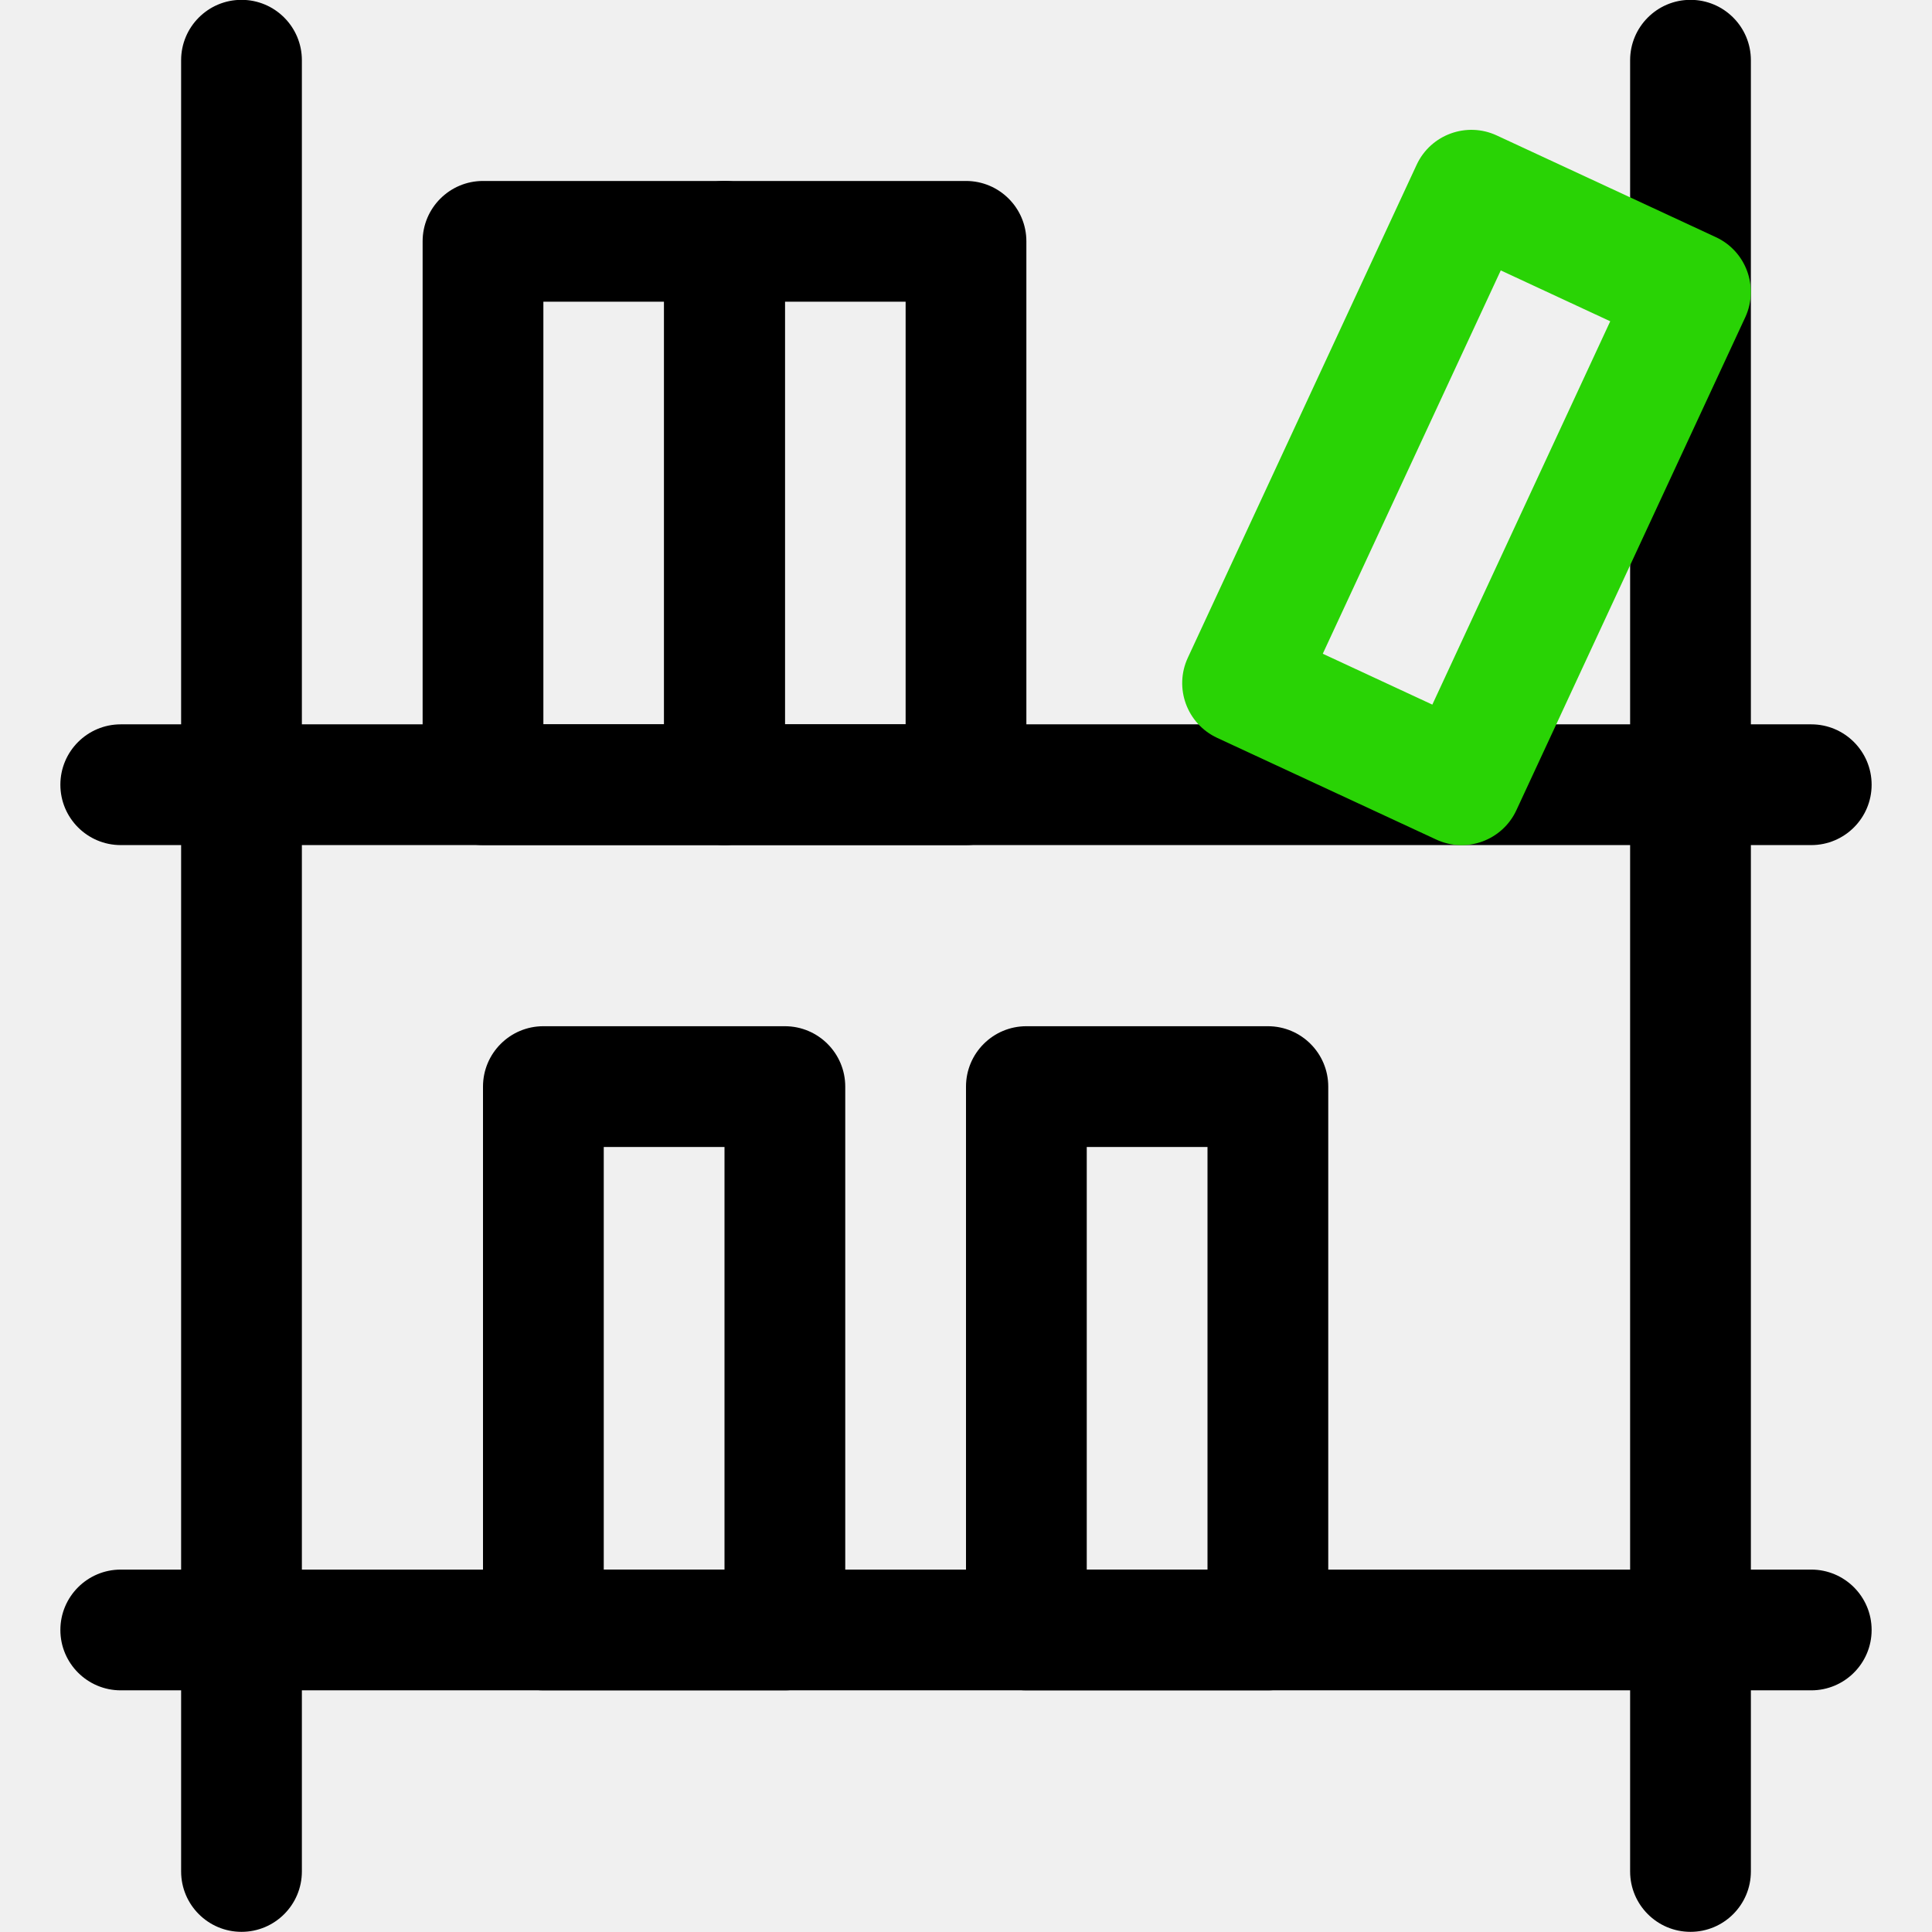
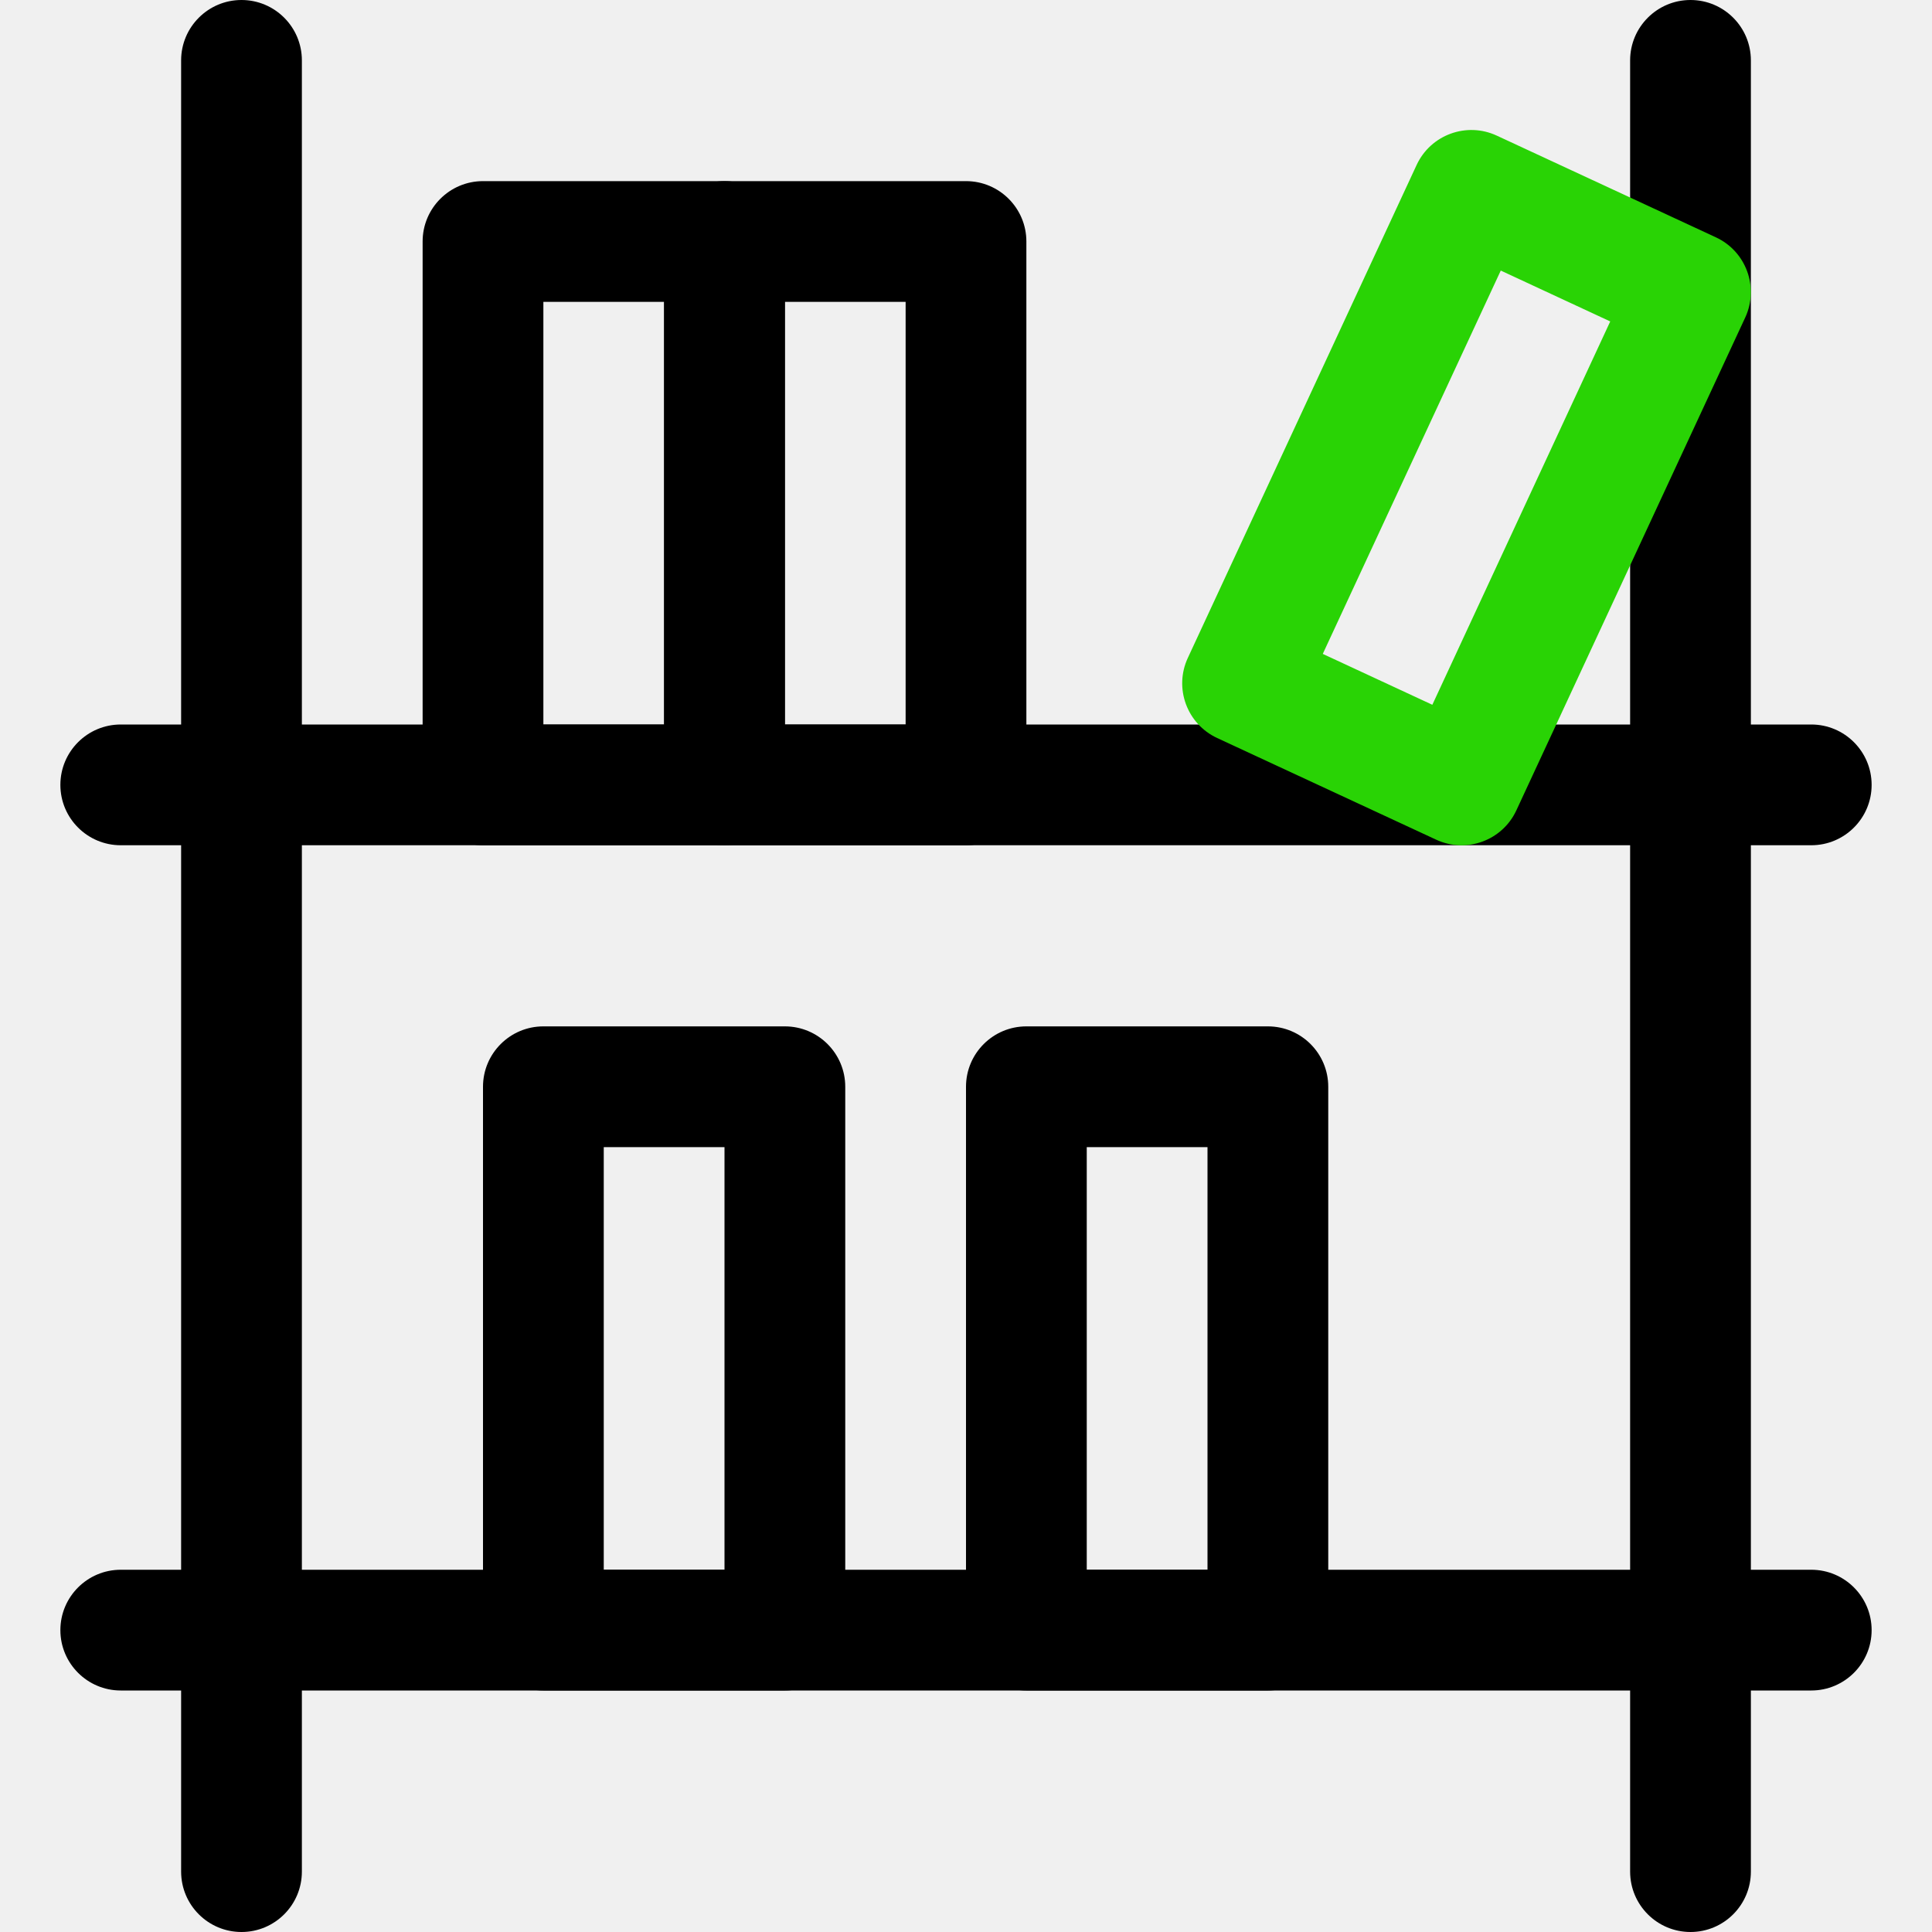
<svg xmlns="http://www.w3.org/2000/svg" width="24" height="24" viewBox="0 0 24 24" fill="none">
-   <g clip-path="url(#clip0)">
-     <path fill-rule="evenodd" clip-rule="evenodd" d="M3 -0.002C3.414 -0.002 3.75 0.334 3.75 0.748V23.248C3.75 23.662 3.414 23.998 3 23.998C2.586 23.998 2.25 23.662 2.25 23.248V0.748C2.25 0.334 2.586 -0.002 3 -0.002Z" fill="black" />
-     <path fill-rule="evenodd" clip-rule="evenodd" d="M21 -0.002C21.414 -0.002 21.75 0.334 21.75 0.748V23.248C21.75 23.662 21.414 23.998 21 23.998C20.586 23.998 20.25 23.662 20.25 23.248V0.748C20.25 0.334 20.586 -0.002 21 -0.002Z" fill="black" />
-     <path fill-rule="evenodd" clip-rule="evenodd" d="M0.75 20.248C0.75 19.834 1.086 19.498 1.5 19.498H22.5C22.914 19.498 23.25 19.834 23.25 20.248C23.25 20.662 22.914 20.998 22.5 20.998H1.5C1.086 20.998 0.75 20.662 0.75 20.248Z" fill="black" />
-     <path fill-rule="evenodd" clip-rule="evenodd" d="M0.75 9.748C0.75 9.334 1.086 8.998 1.5 8.998H22.5C22.914 8.998 23.25 9.334 23.25 9.748C23.25 10.162 22.914 10.498 22.5 10.498H1.5C1.086 10.498 0.75 10.162 0.75 9.748Z" fill="black" />
-     <path fill-rule="evenodd" clip-rule="evenodd" d="M5.25 2.998C5.25 2.584 5.586 2.248 6 2.248H9C9.414 2.248 9.75 2.584 9.75 2.998V9.748C9.75 10.162 9.414 10.498 9 10.498H6C5.586 10.498 5.25 10.162 5.25 9.748V2.998ZM6.75 3.748V8.998H8.25V3.748H6.75Z" fill="black" />
-     <path fill-rule="evenodd" clip-rule="evenodd" d="M6 13.498C6 13.084 6.336 12.748 6.75 12.748H9.75C10.164 12.748 10.5 13.084 10.5 13.498V20.248C10.5 20.662 10.164 20.998 9.75 20.998H6.75C6.336 20.998 6 20.662 6 20.248V13.498ZM7.5 14.248V19.498H9V14.248H7.5Z" fill="black" />
-     <path fill-rule="evenodd" clip-rule="evenodd" d="M12 13.498C12 13.084 12.336 12.748 12.75 12.748H15.75C16.164 12.748 16.5 13.084 16.5 13.498V20.248C16.5 20.662 16.164 20.998 15.75 20.998H12.75C12.336 20.998 12 20.662 12 20.248V13.498ZM13.5 14.248V19.498H15V14.248H13.5Z" fill="black" />
-     <path fill-rule="evenodd" clip-rule="evenodd" d="M8.25 2.998C8.25 2.584 8.586 2.248 9 2.248H12C12.414 2.248 12.75 2.584 12.75 2.998V9.748C12.75 10.162 12.414 10.498 12 10.498H9C8.586 10.498 8.25 10.162 8.25 9.748V2.998ZM9.75 3.748V8.998H11.25V3.748H9.75Z" fill="black" />
-     <path fill-rule="evenodd" clip-rule="evenodd" d="M17.598 2.047C17.772 1.672 18.218 1.508 18.594 1.683L21.315 2.946C21.691 3.12 21.854 3.566 21.68 3.942L18.837 10.065C18.663 10.44 18.217 10.604 17.841 10.429L15.12 9.166C14.744 8.991 14.581 8.545 14.756 8.17L17.598 2.047ZM18.643 3.359L16.432 8.121L17.793 8.753L20.003 3.991L18.643 3.359Z" fill="#29D305" />
-   </g>
-   <defs>
-     <clipPath id="clip0">
-       <rect width="24" height="24" fill="white" />
-     </clipPath>
-   </defs>
+   <path fill-rule="evenodd" clip-rule="evenodd" d="M3 0C3.414 0 3.75 0.336 3.75 0.75V23.25C3.75 23.664 3.414 24 3 24C2.586 24 2.25 23.664 2.25 23.25V0.75C2.25 0.336 2.586 0 3 0Z" fill="black" />
+   <path fill-rule="evenodd" clip-rule="evenodd" d="M21 0C21.414 0 21.75 0.336 21.75 0.75V23.25C21.75 23.664 21.414 24 21 24C20.586 24 20.25 23.664 20.25 23.25V0.75C20.25 0.336 20.586 0 21 0Z" fill="black" />
+   <path fill-rule="evenodd" clip-rule="evenodd" d="M0.75 20.25C0.75 19.836 1.086 19.5 1.5 19.5H22.5C22.914 19.5 23.25 19.836 23.25 20.25C23.25 20.664 22.914 21 22.5 21H1.5C1.086 21 0.75 20.664 0.75 20.25Z" fill="black" />
+   <path fill-rule="evenodd" clip-rule="evenodd" d="M0.75 9.75C0.75 9.336 1.086 9 1.5 9H22.5C22.914 9 23.25 9.336 23.25 9.75C23.25 10.164 22.914 10.5 22.5 10.5H1.5C1.086 10.5 0.75 10.164 0.75 9.75Z" fill="black" />
+   <path fill-rule="evenodd" clip-rule="evenodd" d="M5.25 3C5.25 2.586 5.586 2.25 6 2.25H9C9.414 2.25 9.75 2.586 9.75 3V9.75C9.75 10.164 9.414 10.5 9 10.5H6C5.586 10.5 5.25 10.164 5.25 9.75V3ZM6.75 3.75V9H8.25V3.75H6.75Z" fill="black" />
+   <path fill-rule="evenodd" clip-rule="evenodd" d="M6 13.5C6 13.086 6.336 12.75 6.75 12.75H9.75C10.164 12.75 10.5 13.086 10.5 13.5V20.25C10.5 20.664 10.164 21 9.75 21H6.75C6.336 21 6 20.664 6 20.25V13.5ZM7.5 14.25V19.5H9V14.25H7.5Z" fill="black" />
+   <path fill-rule="evenodd" clip-rule="evenodd" d="M12 13.5C12 13.086 12.336 12.75 12.75 12.75H15.75C16.164 12.75 16.5 13.086 16.5 13.5V20.25C16.5 20.664 16.164 21 15.75 21H12.75C12.336 21 12 20.664 12 20.25V13.5ZM13.5 14.25V19.5H15V14.25H13.5Z" fill="black" />
+   <path fill-rule="evenodd" clip-rule="evenodd" d="M8.25 3C8.25 2.586 8.586 2.25 9 2.25H12C12.414 2.25 12.75 2.586 12.75 3V9.75C12.75 10.164 12.414 10.5 12 10.5H9C8.586 10.5 8.25 10.164 8.25 9.75V3ZM9.75 3.75V9H11.25V3.75H9.75Z" fill="black" />
+   <path fill-rule="evenodd" clip-rule="evenodd" d="M17.598 2.049C17.772 1.674 18.218 1.51 18.594 1.685L21.315 2.948C21.691 3.122 21.854 3.568 21.68 3.944L18.837 10.066C18.663 10.442 18.217 10.605 17.841 10.431L15.12 9.168C14.744 8.993 14.581 8.547 14.756 8.172L17.598 2.049ZM18.643 3.361L16.432 8.123L17.793 8.755L20.003 3.993L18.643 3.361Z" fill="#29D305" />
</svg>
